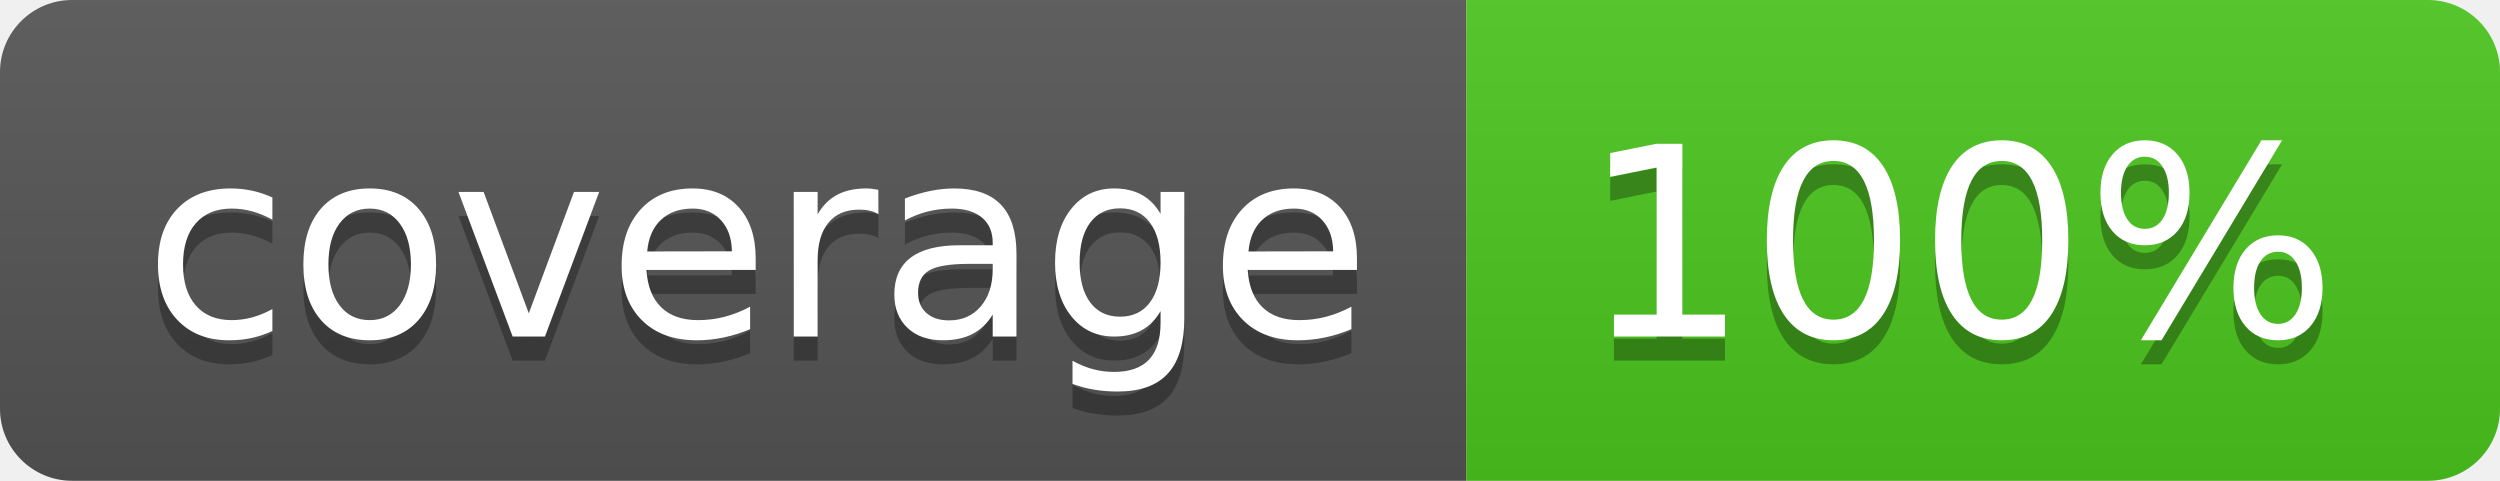
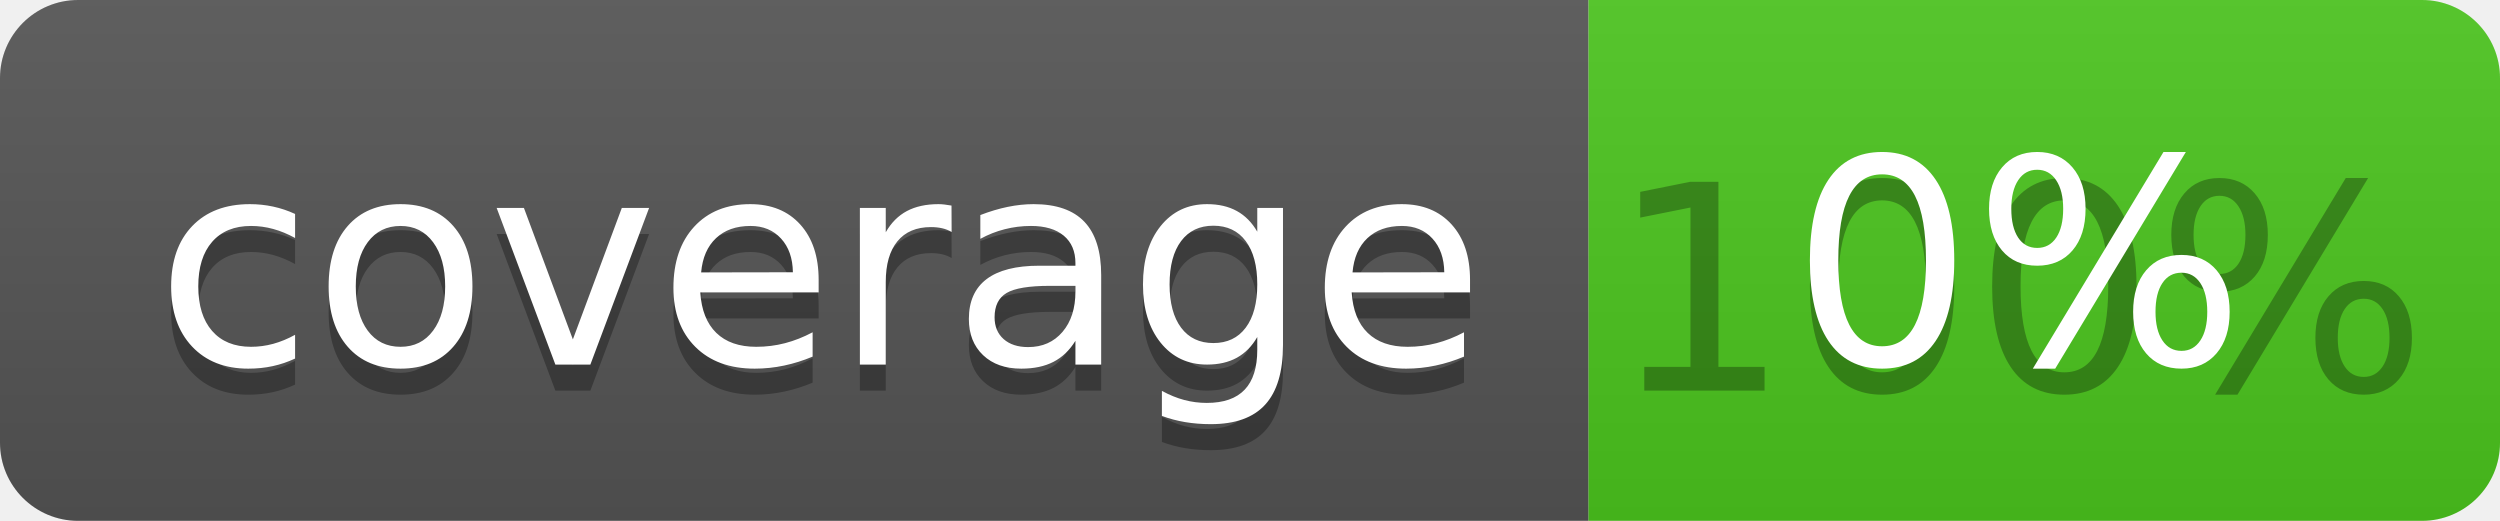
- <svg xmlns="http://www.w3.org/2000/svg" width="104" height="20">
+ <svg xmlns="http://www.w3.org/2000/svg" width="96" height="20">
  <linearGradient id="b" x2="0" y2="100%">
    <stop offset="0" stop-color="#bbb" stop-opacity=".1" />
    <stop offset="1" stop-opacity=".1" />
  </linearGradient>
  <clipPath id="a">
-     <rect width="104" height="20" rx="3" fill="#fff" />
+     <rect width="96" height="20" rx="3" fill="#fff" />
  </clipPath>
  <g clip-path="url(#a)">
    <path fill="#555" d="M0 0h61v20H0z" />
-     <path fill="#4CC61E" d="M61 0h43v20H61z" />
-     <path fill="url(#b)" d="M0 0h104v20H0z" />
+     <path fill="#4CC61E" d="M61 0h35v20H61z" />
+     <path fill="url(#b)" d="M0 0h96v20H0z" />
  </g>
  <g fill="#fff" text-anchor="middle" font-family="DejaVu Sans,Verdana,Geneva,sans-serif" font-size="110">
    <text x="315" y="150" fill="#010101" fill-opacity=".3" transform="scale(.1)" textLength="510">coverage</text>
    <text x="315" y="140" transform="scale(.1)" textLength="510">coverage</text>
-     <text x="815" y="150" fill="#010101" fill-opacity=".3" transform="scale(.1)" textLength="330">100%</text>
-     <text x="815" y="140" transform="scale(.1)" textLength="330">100%</text>
+     <text x="775" y="150" fill="#010101" fill-opacity=".3" transform="scale(.1)" textLength="250">100%</text>
+     <text x="775" y="140" transform="scale(.1)" textLength="250">0%</text>
  </g>
</svg>
